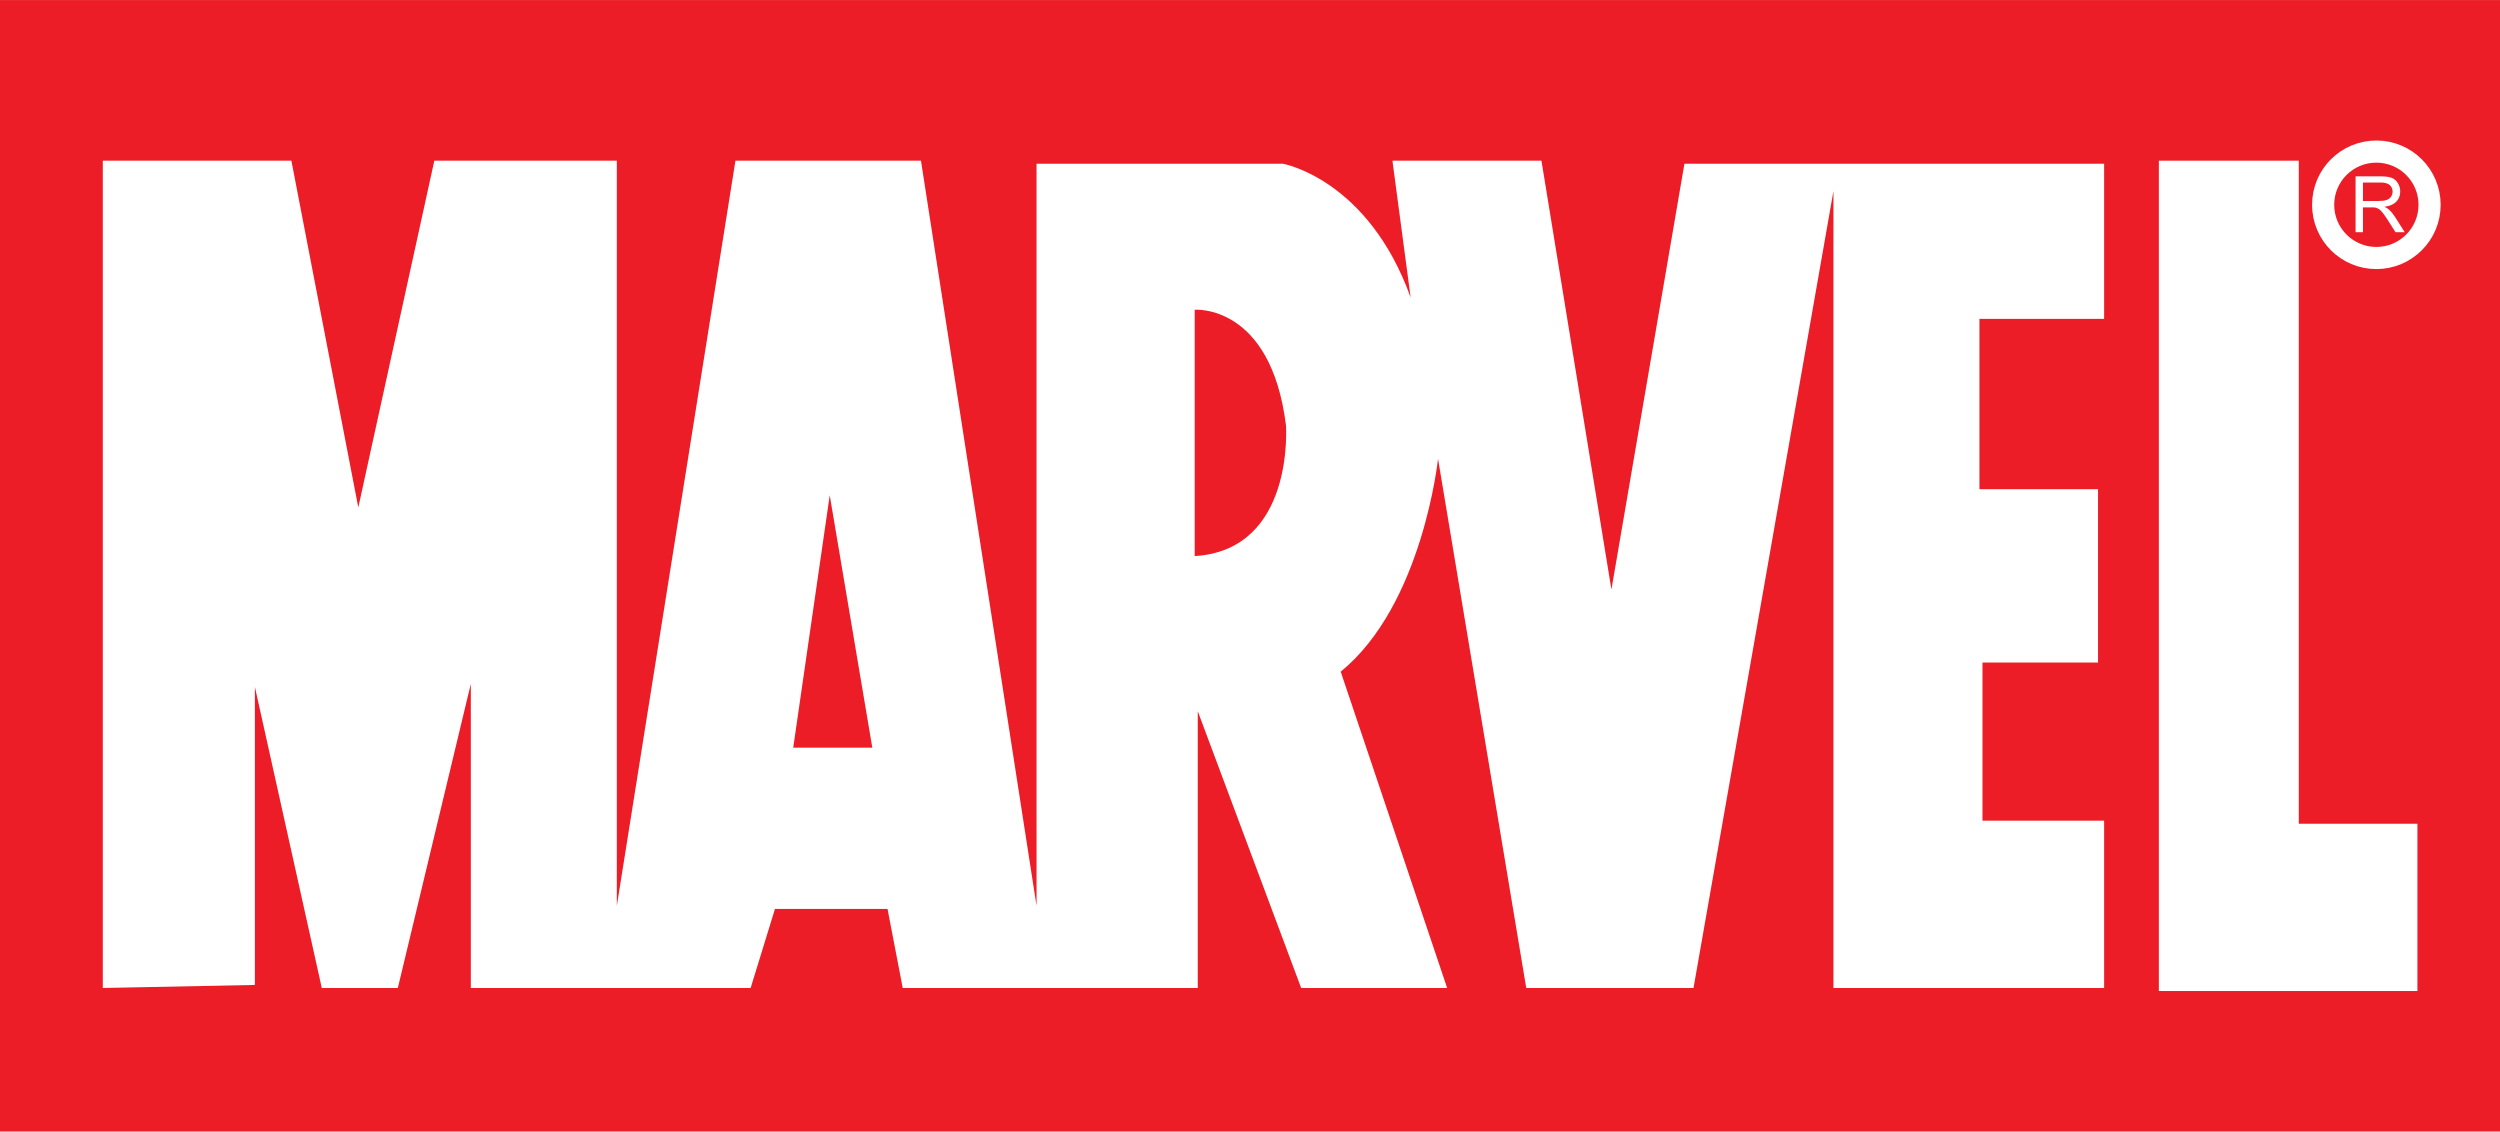
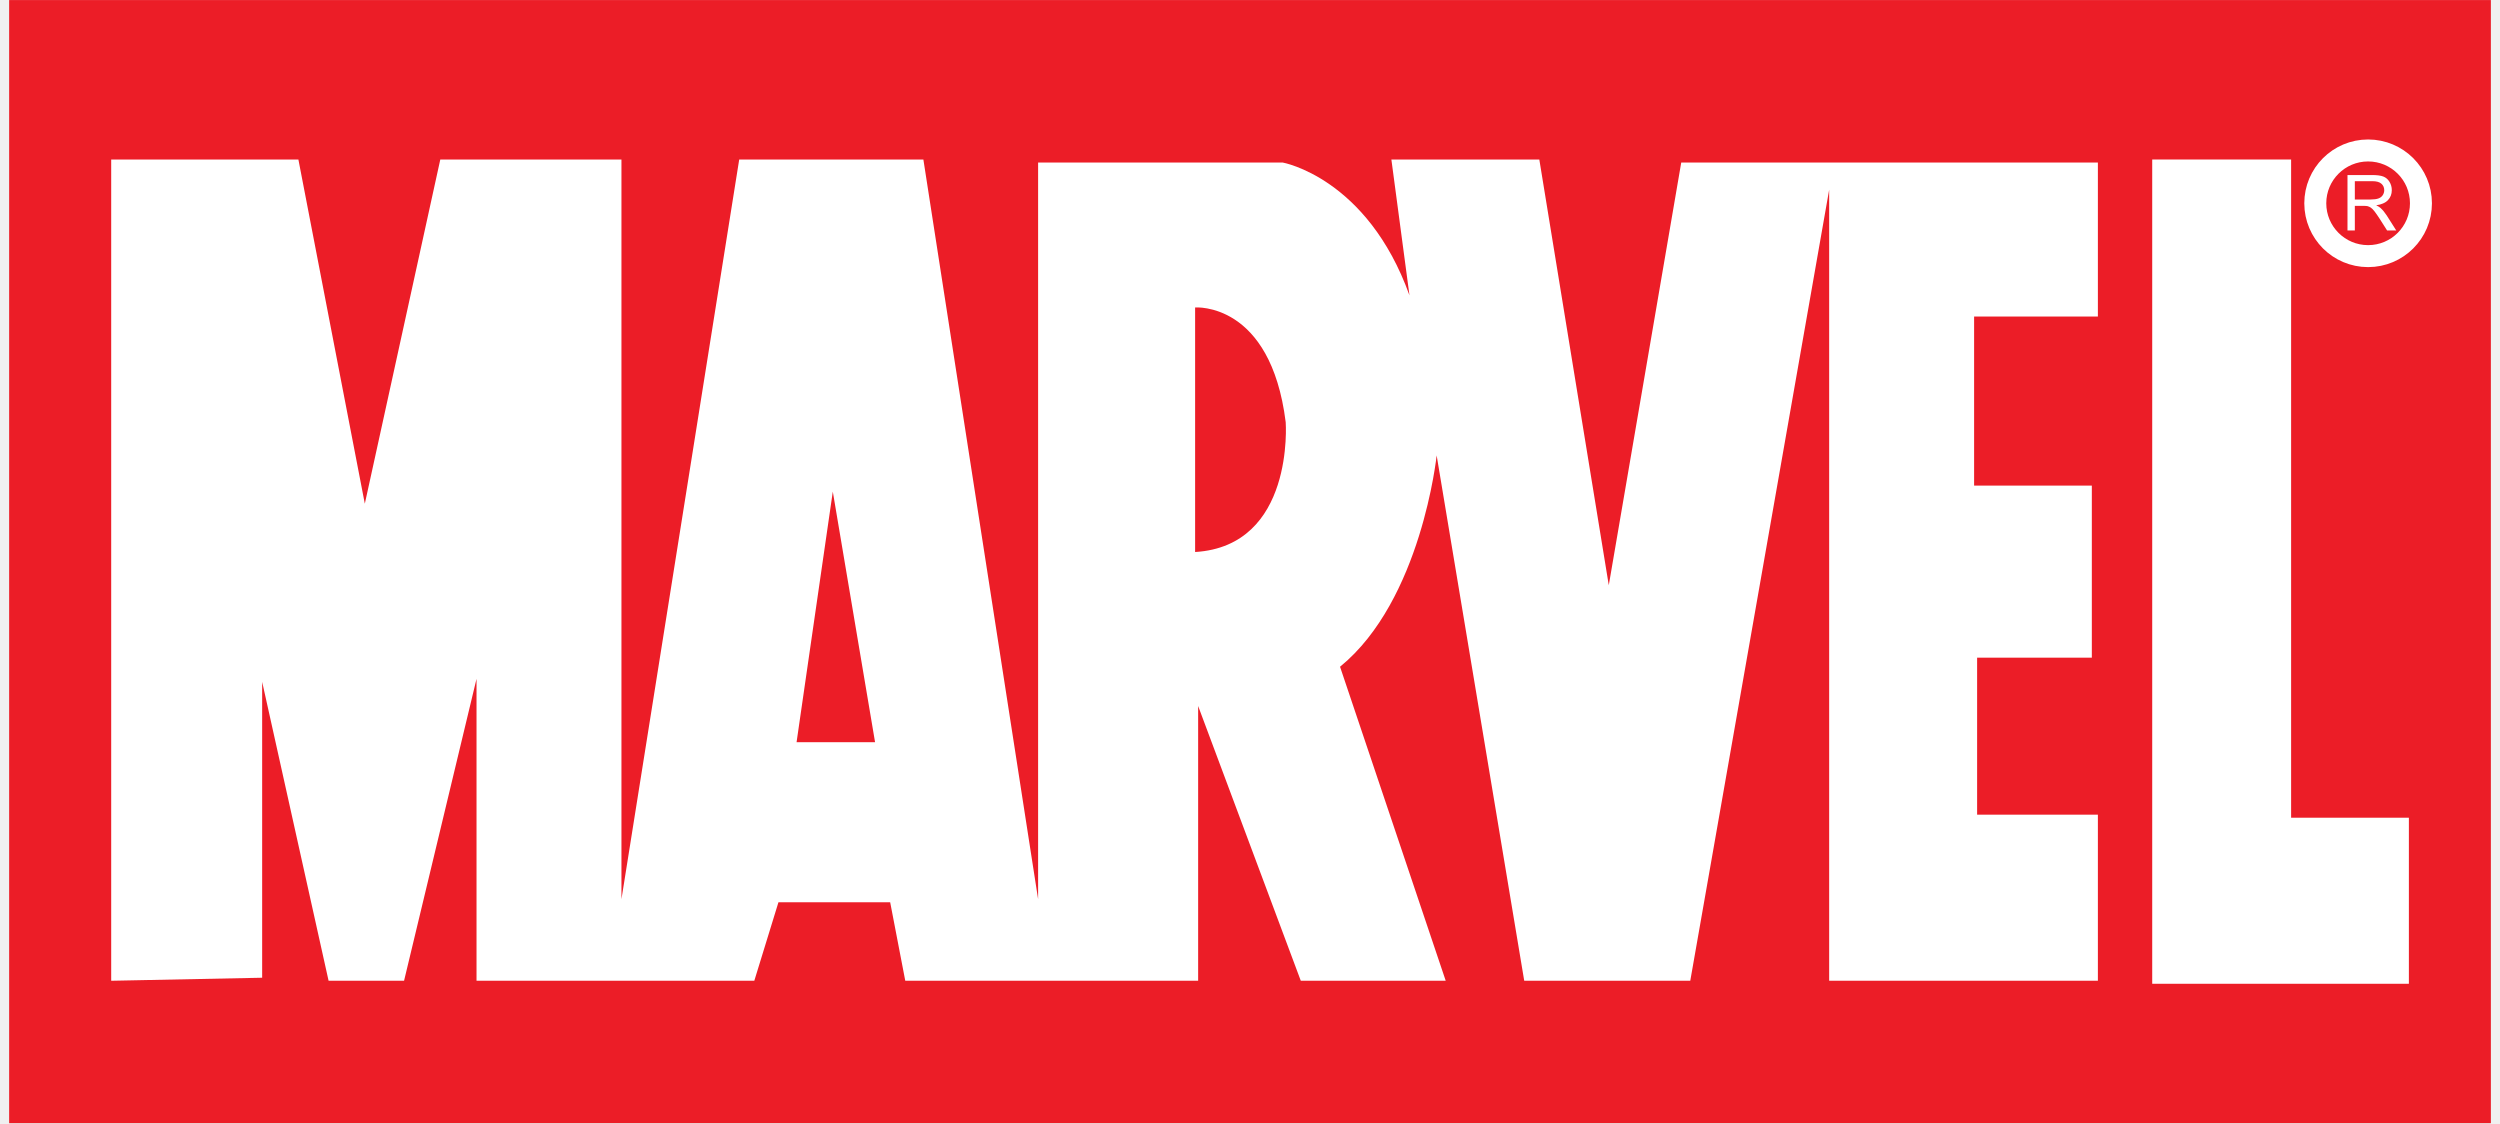
- <svg xmlns="http://www.w3.org/2000/svg" viewBox="0 0 250.973 113.587" height="113.587" width="250.973" xml:space="preserve" id="svg2" version="1.1">
+ <svg xmlns="http://www.w3.org/2000/svg" viewBox="0 0 250.973 113.587" height="62" width="138" xml:space="preserve" id="svg2" version="1.1">
  <defs id="defs6" />
  <g transform="matrix(1.333333,0,0,-1.333333,0,113.5867)" id="g10">
    <g transform="scale(0.1)" id="g12">
      <path id="path14" style="fill:#ec1d27;fill-opacity:1;fill-rule:nonzero;stroke:none" d="M 1882.31,0 H 0 V 851.855 H 1882.31 V 0" />
      <path id="path16" style="fill:#ffffff;fill-opacity:1;fill-rule:nonzero;stroke:none" d="M 1625.45,730.918 H 1730.8 V 231.691 h 89.32 V 105.742 h -194.67 v 625.176" />
      <path id="path18" style="fill:none;stroke:#ffffff;stroke-width:16.667;stroke-linecap:butt;stroke-linejoin:miter;stroke-miterlimit:4;stroke-dasharray:none;stroke-opacity:1" d="m 1829.28,697.715 c 0,-22.141 -17.95,-40.078 -40.08,-40.078 -22.13,0 -40.07,17.937 -40.07,40.078 0,22.129 17.94,40.066 40.07,40.066 22.13,0 40.08,-17.937 40.08,-40.066 z" />
      <path id="path20" style="fill:#ffffff;fill-opacity:1;fill-rule:nonzero;stroke:none" d="m 1779.13,700.586 h 11.95 c 2.54,0 4.53,0.266 5.96,0.793 1.44,0.527 2.53,1.363 3.28,2.519 0.74,1.153 1.11,2.411 1.11,3.77 0,1.98 -0.72,3.613 -2.17,4.902 -1.44,1.27 -3.71,1.914 -6.83,1.914 h -13.3 z m -5.57,-23.496 v 42.051 h 18.63 c 3.75,0 6.6,-0.379 8.56,-1.141 1.93,-0.754 3.49,-2.082 4.66,-3.996 1.18,-1.914 1.76,-4.031 1.76,-6.348 0,-2.988 -0.97,-5.5 -2.91,-7.547 -1.93,-2.05 -4.9,-3.351 -8.94,-3.898 1.48,-0.711 2.59,-1.406 3.36,-2.098 1.62,-1.484 3.16,-3.351 4.61,-5.586 l 7.26,-11.437 h -6.95 l -5.55,8.738 c -1.64,2.531 -2.97,4.453 -4.02,5.793 -1.06,1.34 -1.99,2.277 -2.81,2.813 -0.84,0.539 -1.68,0.91 -2.54,1.125 -0.65,0.136 -1.66,0.203 -3.11,0.203 h -6.44 V 677.09 h -5.57" />
      <path id="path22" style="fill:#ffffff;fill-opacity:1;fill-rule:nonzero;stroke:none" d="m 899.52,433.215 c 75.582,4.578 68.707,98.465 68.707,98.465 -11.446,91.601 -68.707,87.019 -68.707,87.019 z M 656.777,288.945 624.719,479.016 597.234,288.945 Z M 77.402,108.027 V 730.918 H 219.387 l 50.379,-261.063 57.246,261.063 H 464.414 V 169.863 l 89.316,561.055 h 139.688 l 87.02,-561.055 v 558.762 h 185.503 c 0,0 64.119,-11.445 96.169,-100.762 l -13.73,103.055 h 112.21 l 52.68,-322.898 54.96,320.605 h 316.01 V 611.836 h -93.88 V 483.594 h 89.29 V 353.059 h -87.01 V 233.984 h 91.6 V 108.027 H 1380.43 V 708.02 L 1275.08,108.027 h -125.94 l -66.42,398.465 c 0,0 -11.45,-109.918 -73.28,-160.301 l 80.15,-238.164 H 979.672 L 901.816,316.418 V 108.027 H 679.68 l -11.45,59.543 h -84.734 l -18.32,-59.543 H 354.492 V 337.031 L 299.531,108.027 H 242.285 L 191.902,334.738 V 110.324 L 77.402,108.027" />
    </g>
  </g>
</svg>
